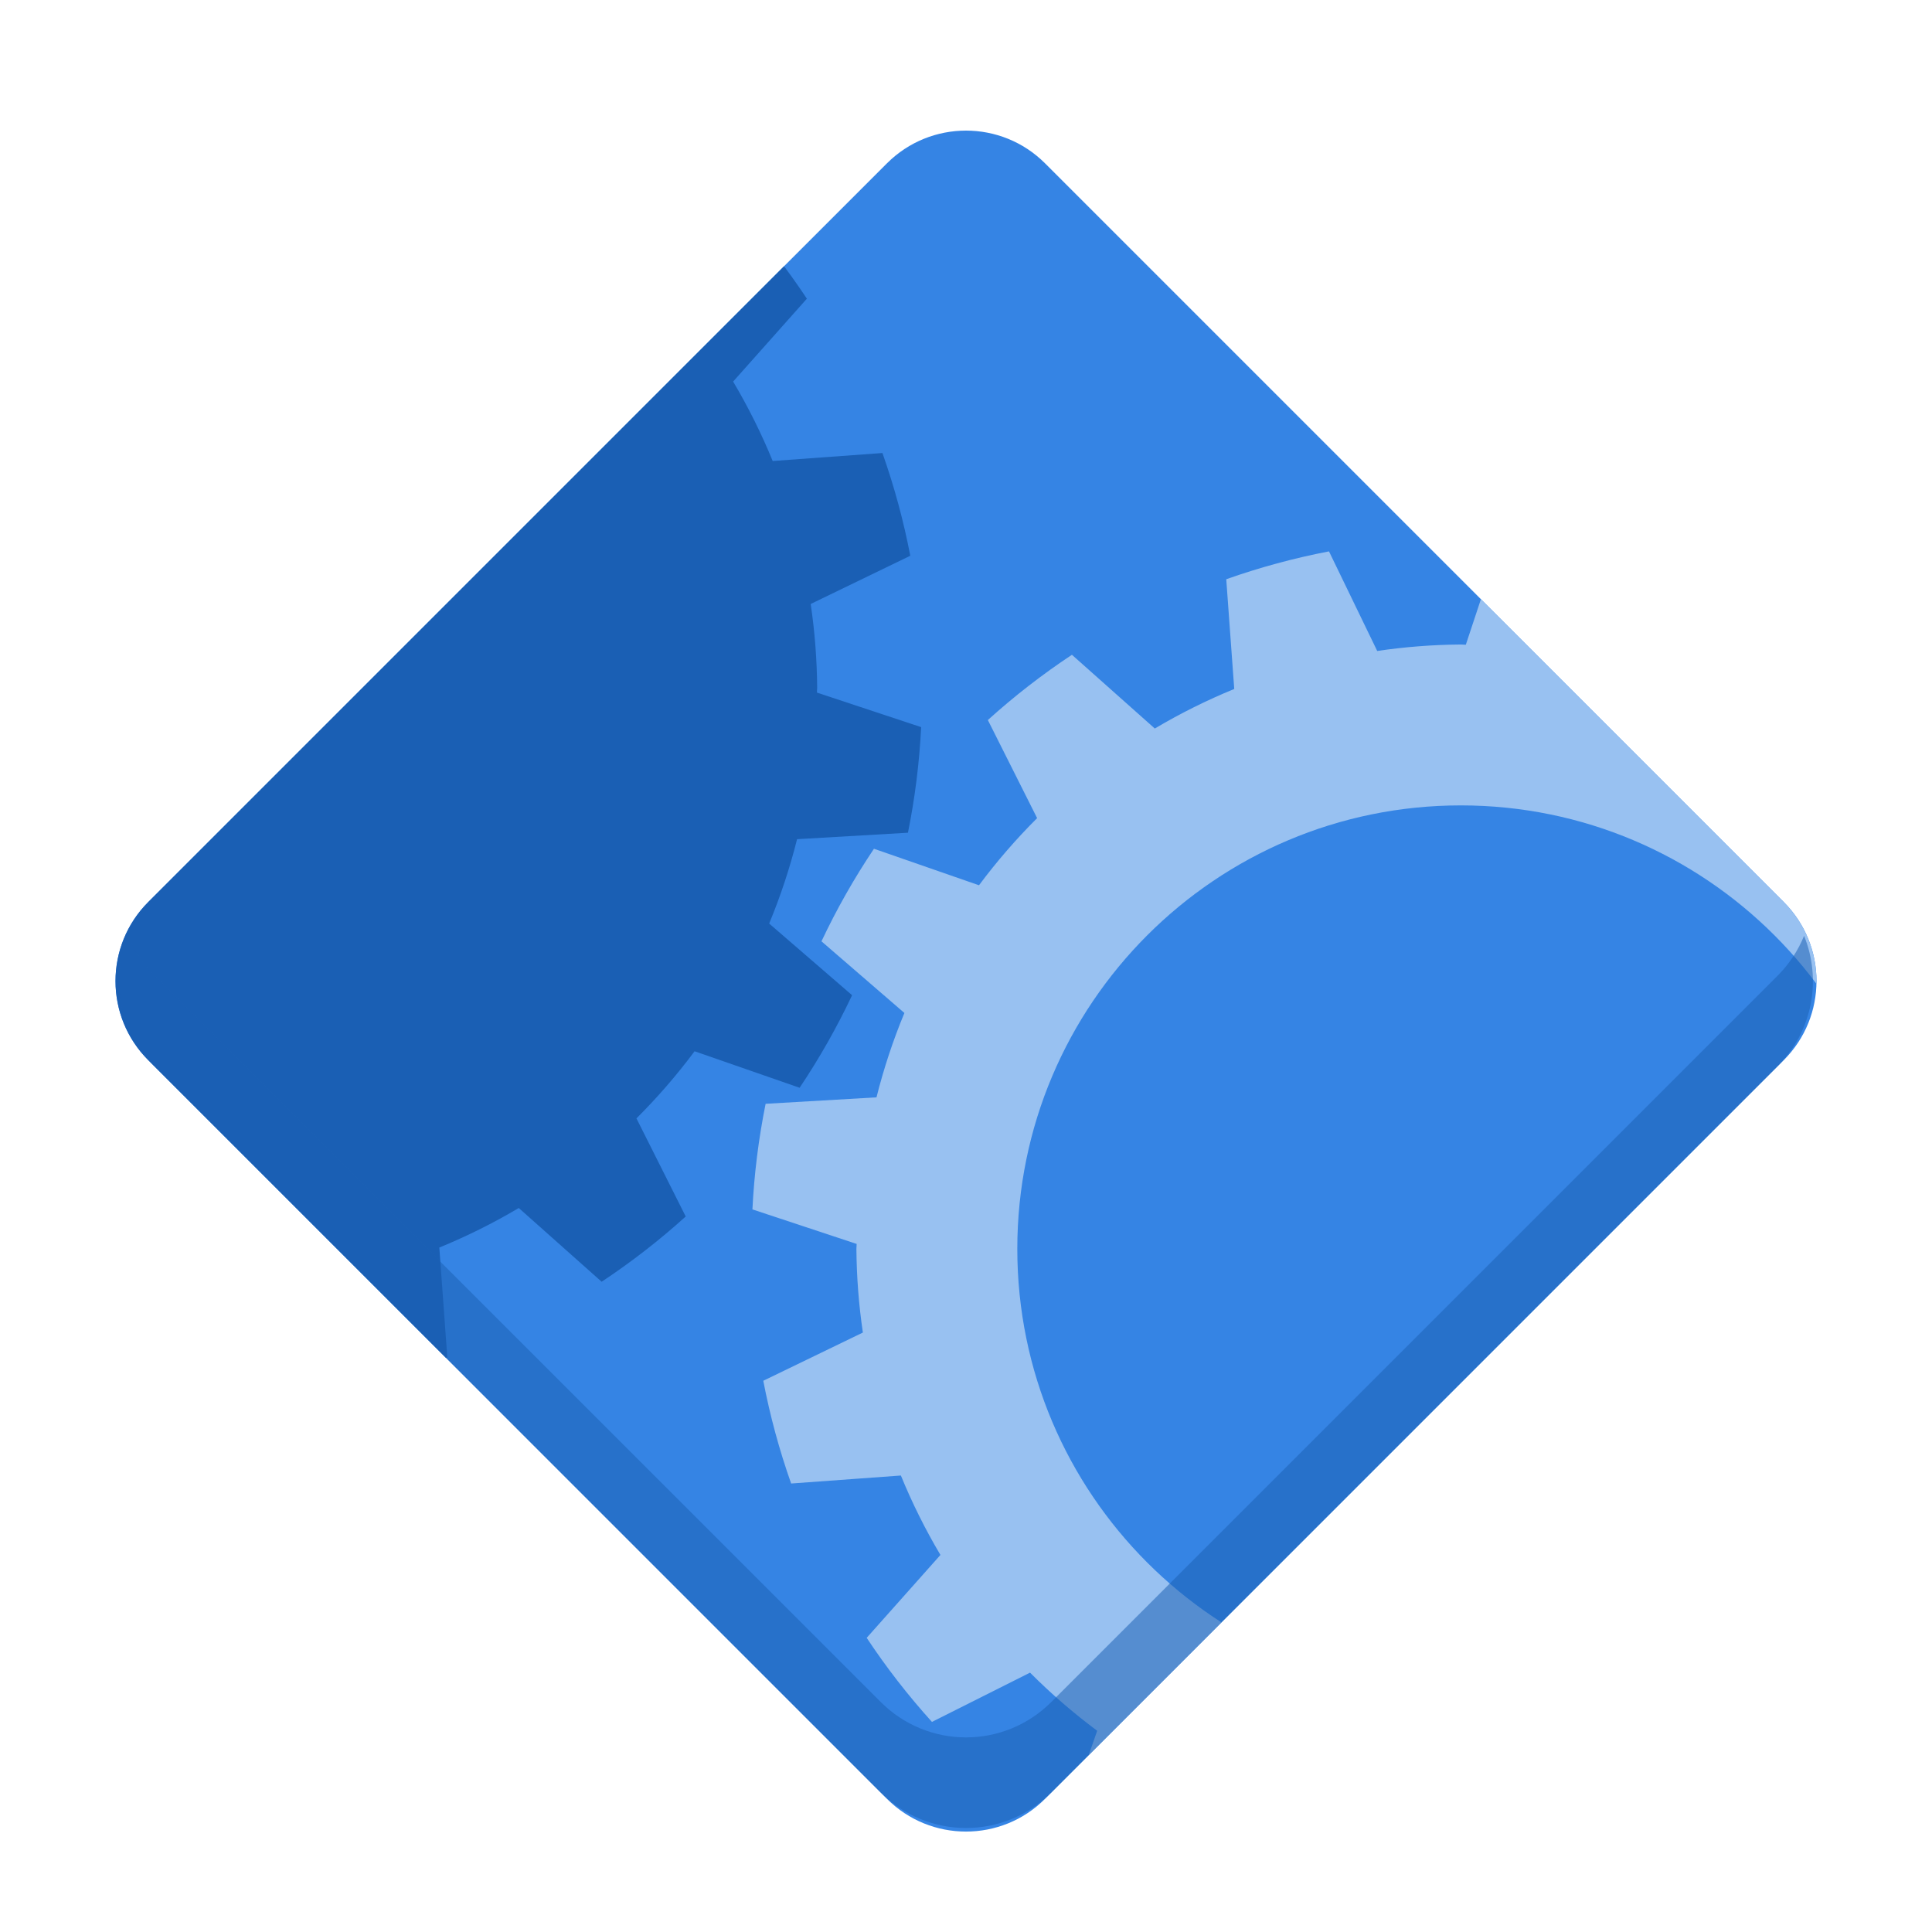
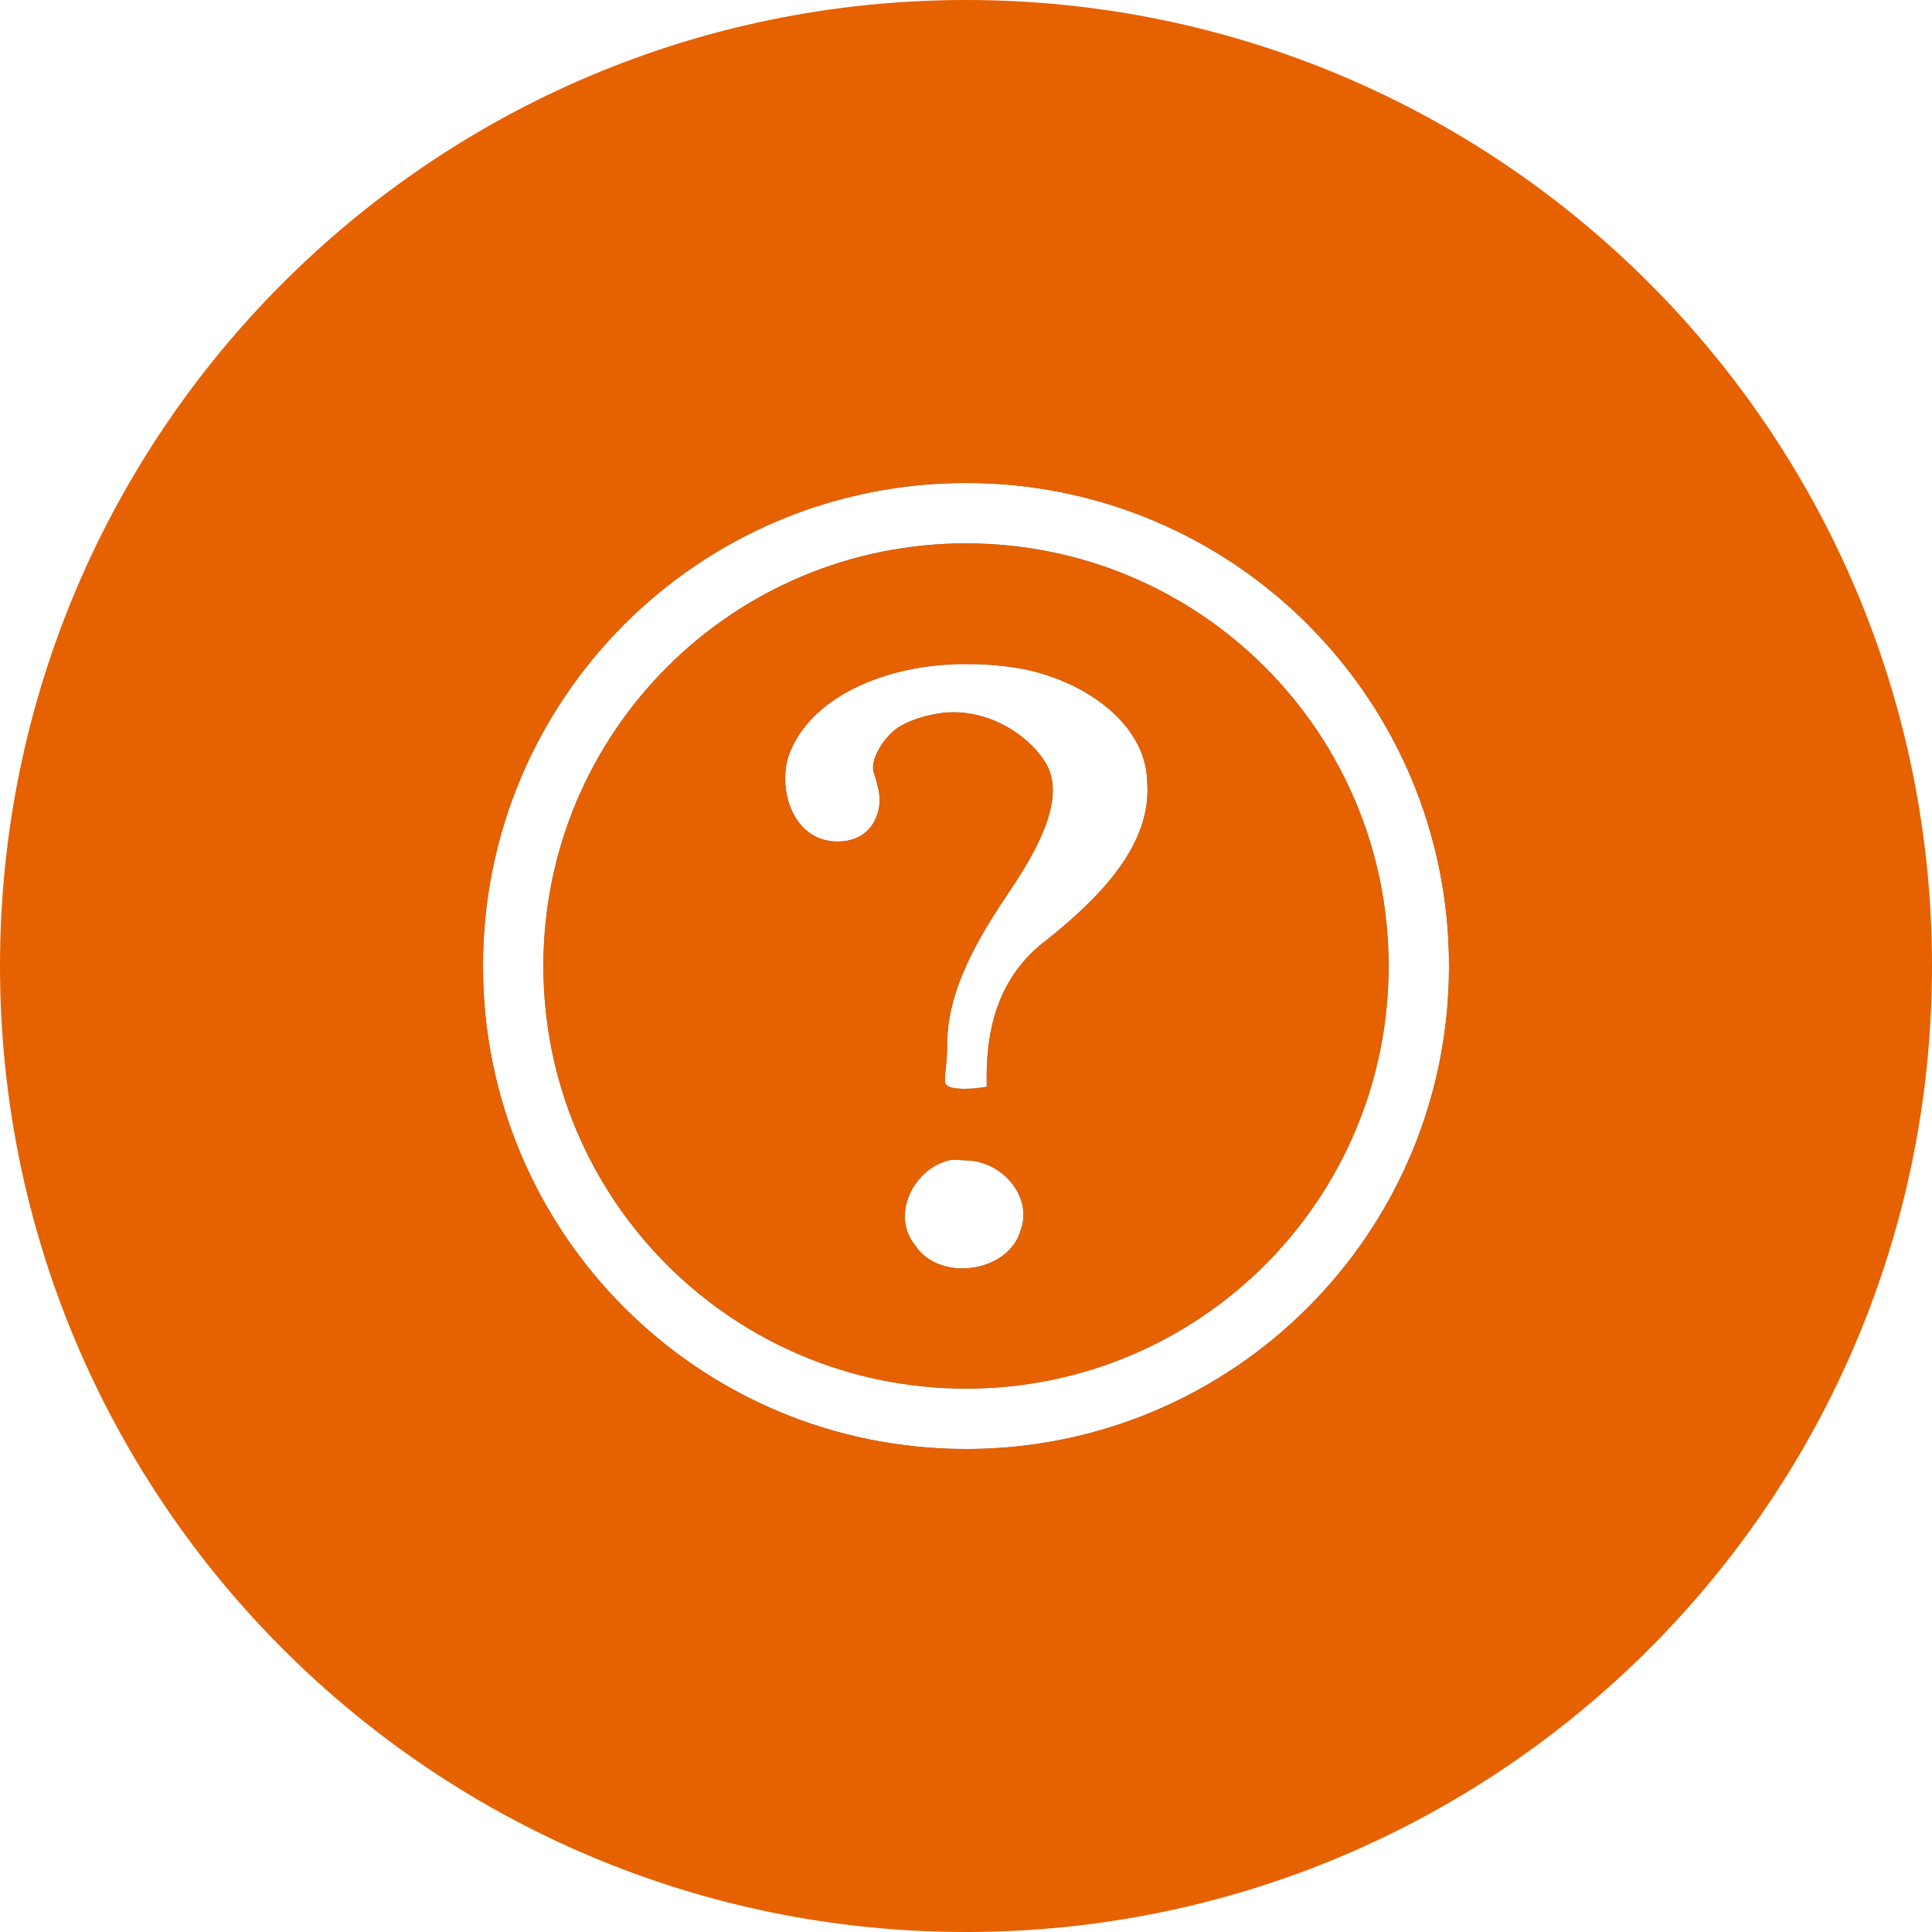
- <svg xmlns="http://www.w3.org/2000/svg" width="33.75mm" height="33.75mm" viewBox="0 0 33.75 33.75" version="1.1" id="svg974">
-   <defs id="defs968">
-     <clipPath clipPathUnits="userSpaceOnUse" id="clipPath18689">
-       <rect clip-path="none" transform="rotate(45)" ry="32" rx="32" y="123.999" x="486.037" height="362.943" width="362.943" id="rect18691" style="display:inline;opacity:1;vector-effect:none;fill:#4a86cf;fill-opacity:1;stroke:none;stroke-width:26.067;stroke-linecap:butt;stroke-linejoin:miter;stroke-miterlimit:4;stroke-dasharray:none;stroke-dashoffset:0;stroke-opacity:1;marker:none;marker-start:none;marker-mid:none;marker-end:none;paint-order:normal;enable-background:new" />
-     </clipPath>
-     <clipPath clipPathUnits="userSpaceOnUse" id="clipPath18689-3">
-       <rect clip-path="none" transform="rotate(45)" ry="32" rx="32" y="123.999" x="486.037" height="362.943" width="362.943" id="rect18691-6" style="display:inline;opacity:1;vector-effect:none;fill:#4a86cf;fill-opacity:1;stroke:none;stroke-width:26.067;stroke-linecap:butt;stroke-linejoin:miter;stroke-miterlimit:4;stroke-dasharray:none;stroke-dashoffset:0;stroke-opacity:1;marker:none;marker-start:none;marker-mid:none;marker-end:none;paint-order:normal;enable-background:new" />
-     </clipPath>
+ <svg xmlns="http://www.w3.org/2000/svg" xmlns:xlink="http://www.w3.org/1999/xlink" width="256" height="256" version="1.1">
+   <defs>
+     <linearGradient id="Gradient" x1="0" x2="0" y1="0" y2="1">
+       <stop offset="0%" style="stop-color:#E66100;stop-opacity:1" />
+       <stop offset="100%" style="stop-color:#E66100;stop-opacity:1" />
+     </linearGradient>
+     <filter id="alpha-to-white">
+       <feColorMatrix in="SourceGraphic" type="matrix" values="0 0 0 1 0                              0 0 0 1 0                              0 0 0 1 0                              0 0 0 1 0" />
+     </filter>
+     <g id="child-svg">
+       <svg height="16" width="16">
+         <path color="#bebebe" d="M8 0C3.576 0 0 3.576 0 8c0 4.424 3.576 8 8 8 4.424 0 8-3.576 8-8 0-4.424-3.576-8-8-8zm0 1c3.87 0 7 3.13 7 7s-3.13 7-7 7-7-3.13-7-7 3.13-7 7-7zm.063 2c-1.252-.024-2.564.47-2.97 1.438-.234.538-.006 1.5.782 1.5.46 0 .653-.315.688-.594.026-.212-.044-.388-.094-.563-.057-.199.173-.593.437-.75.221-.131.466-.179.5-.187.795-.196 1.576.255 1.907.781.33.526-.04 1.317-.563 2.094-.523.776-1.065 1.657-1.062 2.593 0 .357-.054.481-.032.626.018.115.403.116.688.062-.025-.907.164-1.814 1-2.438.883-.705 1.746-1.584 1.656-2.625-.02-1.003-1.178-1.793-2.406-1.906A4.39 4.39 0 0 0 8.063 3zm-.344 8.219c-.603.148-.962.914-.563 1.406.408.621 1.554.453 1.75-.25.204-.547-.307-1.165-.937-1.156-.095-.005-.164-.021-.25 0z" fill="#363636" overflow="visible" style="text-indent:0;text-transform:none;marker:none" />
+       </svg>
+     </g>
  </defs>
-   <g id="layer1" transform="translate(-61.81982,-103.944)">
-     <g transform="matrix(0.2636723,0,0,0.2636723,61.81982,-529.397)" style="display:inline;stroke-width:0.25;enable-background:new" id="g1836">
-       <g transform="matrix(0.25,0,0,0.25,0,2295)" id="g18818" style="stroke-width:0.25">
-         <g style="stroke-width:0.27" transform="matrix(0.9260519,0,0,0.9260519,18.93073,50.87633)" id="g18590">
-           <g style="stroke-width:0.27" id="g18681" clip-path="url(#clipPath18689-3)">
-             <rect style="opacity:1;vector-effect:none;fill:#3584e4;fill-opacity:1;stroke:none;stroke-width:8.221;stroke-linecap:butt;stroke-linejoin:miter;stroke-miterlimit:4;stroke-dasharray:none;stroke-dashoffset:0;stroke-opacity:1;marker:none;marker-start:none;marker-mid:none;marker-end:none;paint-order:normal" id="rect18571" width="424" height="424" x="458.337" y="90.642" rx="10.092" ry="10.092" transform="matrix(0.6052817,0.6052817,-0.6052817,0.6052817,33.44063,99.07363)" clip-path="none" />
-             <circle style="opacity:1;vector-effect:none;fill:#f66151;fill-opacity:1;stroke:none;stroke-width:7.037;stroke-linecap:butt;stroke-linejoin:miter;stroke-miterlimit:4;stroke-dasharray:none;stroke-dashoffset:0;stroke-opacity:1;marker:none;marker-start:none;marker-mid:none;marker-end:none;paint-order:normal" id="path18706" cx="0" cy="0" r="0" transform="translate(0,-212)" />
-             <circle style="opacity:1;vector-effect:none;fill:#f66151;fill-opacity:1;stroke:none;stroke-width:7.037;stroke-linecap:butt;stroke-linejoin:miter;stroke-miterlimit:4;stroke-dasharray:none;stroke-dashoffset:0;stroke-opacity:1;marker:none;marker-start:none;marker-mid:none;marker-end:none;paint-order:normal" id="path18708" cx="0" cy="0" r="0" transform="translate(0,-212)" />
-             <path style="display:inline;opacity:1;vector-effect:none;fill:#98c1f1;fill-opacity:1;stroke:none;stroke-width:7.037;stroke-linecap:butt;stroke-linejoin:miter;stroke-miterlimit:4;stroke-dasharray:none;stroke-dashoffset:0;stroke-opacity:1;marker:none;marker-start:none;marker-mid:none;marker-end:none;paint-order:normal;enable-background:new" d="m 408.92,561.918 -9.886,29.829 a 172.971,172.971 0 0 0 -1.427,-0.071 172.971,172.971 0 0 0 -23.929,1.852 l -13.801,-28.501 a 203.293,203.293 0 0 0 -29.401,7.972 l 2.286,31.405 a 172.971,172.971 0 0 0 -22.732,11.319 l -23.718,-21.103 a 203.293,203.293 0 0 0 -24.059,18.674 l 14.099,28.073 a 172.971,172.971 0 0 0 -16.636,19.211 l -30.058,-10.448 a 203.293,203.293 0 0 0 -15.017,26.488 l 23.73,20.507 a 172.971,172.971 0 0 0 -7.985,24.143 l -31.73,1.849 a 203.293,203.293 0 0 0 -3.778,30.217 l 29.829,9.886 a 172.971,172.971 0 0 0 -0.071,1.427 172.971,172.971 0 0 0 1.852,23.929 l -28.501,13.801 a 203.293,203.293 0 0 0 7.972,29.401 l 31.405,-2.286 a 172.971,172.971 0 0 0 11.319,22.732 l -21.103,23.718 a 203.293,203.293 0 0 0 18.674,24.059 l 28.073,-14.099 a 172.971,172.971 0 0 0 19.211,16.636 l -10.448,30.058 a 203.293,203.293 0 0 0 26.488,15.017 l 20.507,-23.73 a 172.971,172.971 0 0 0 24.143,7.985 l 1.849,31.73 a 203.293,203.293 0 0 0 30.217,3.778 l 9.886,-29.829 a 172.971,172.971 0 0 0 1.427,0.071 172.971,172.971 0 0 0 23.929,-1.852 l 13.801,28.501 a 203.293,203.293 0 0 0 29.401,-7.972 l -2.286,-31.405 a 172.971,172.971 0 0 0 22.732,-11.319 l 23.718,21.103 A 203.293,203.293 0 0 0 532.96,916 l -14.099,-28.073 a 172.971,172.971 0 0 0 16.636,-19.211 l 30.058,10.448 a 203.293,203.293 0 0 0 15.017,-26.488 l -23.73,-20.507 a 172.971,172.971 0 0 0 7.985,-24.143 l 31.73,-1.849 a 203.293,203.293 0 0 0 3.778,-30.217 l -29.829,-9.886 a 172.971,172.971 0 0 0 0.071,-1.427 172.971,172.971 0 0 0 -1.852,-23.929 l 28.501,-13.801 a 203.293,203.293 0 0 0 -7.972,-29.401 l -31.405,2.286 a 172.971,172.971 0 0 0 -11.319,-22.732 l 21.103,-23.718 a 203.293,203.293 0 0 0 -18.674,-24.059 l -28.073,14.099 a 172.971,172.971 0 0 0 -19.211,-16.636 l 10.448,-30.058 A 203.293,203.293 0 0 0 485.636,581.681 l -20.507,23.73 a 172.971,172.971 0 0 0 -24.143,-7.985 l -1.849,-31.73 a 203.293,203.293 0 0 0 -30.217,-3.778 z M 397.607,637.722 A 126.926,126.926 0 0 1 524.532,764.647 126.926,126.926 0 0 1 397.607,891.572 126.926,126.926 0 0 1 270.682,764.647 126.926,126.926 0 0 1 397.607,637.722 Z" id="path18717-4" />
-             <path id="path18758" d="m 51.748,401.284 -9.886,29.829 c -0.476,-0.026 -0.951,-0.05 -1.427,-0.071 -8.01,0.062 -16.005,0.681 -23.929,1.852 L 2.706,404.392 c -9.986,1.918 -19.814,4.583 -29.401,7.972 l 2.286,31.405 c -7.844,3.211 -15.442,6.994 -22.732,11.319 l -23.718,-21.103 c -8.475,5.614 -16.518,11.857 -24.059,18.674 l 14.099,28.073 c -6.009,5.987 -11.569,12.408 -16.636,19.211 l -30.058,-10.448 c -5.661,8.442 -10.68,17.296 -15.017,26.488 l 23.73,20.507 c -3.25,7.841 -5.919,15.91 -7.985,24.143 l -31.73,1.849 c -2.013,9.964 -3.276,20.064 -3.778,30.217 l 29.829,9.886 c -0.026,0.476 -0.05,0.951 -0.071,1.427 0.062,8.01 0.681,16.005 1.852,23.929 l -28.501,13.801 c 1.918,9.986 4.583,19.814 7.972,29.401 l 31.405,-2.286 c 3.211,7.844 6.994,15.442 11.319,22.732 l -21.103,23.718 c 5.614,8.475 11.857,16.518 18.674,24.059 l 28.073,-14.099 c 5.987,6.009 12.408,11.569 19.211,16.636 l -10.448,30.058 c 8.442,5.661 17.296,10.68 26.488,15.017 l 20.507,-23.73 c 7.841,3.25 15.91,5.919 24.143,7.985 l 1.849,31.73 c 9.964,2.013 20.064,3.276 30.217,3.778 l 9.886,-29.829 c 0.476,0.026 0.951,0.05 1.427,0.071 8.01,-0.062 16.005,-0.681 23.929,-1.852 l 13.801,28.501 c 9.986,-1.918 19.814,-4.583 29.401,-7.972 l -2.286,-31.405 c 7.844,-3.211 15.442,-6.994 22.732,-11.319 l 23.718,21.103 c 8.475,-5.614 16.518,-11.857 24.059,-18.674 l -14.099,-28.073 c 6.009,-5.987 11.569,-12.408 16.636,-19.211 l 30.058,10.448 c 5.661,-8.442 10.68,-17.296 15.017,-26.488 l -23.73,-20.507 c 3.25,-7.841 5.919,-15.91 7.985,-24.143 l 31.73,-1.849 c 2.013,-9.964 3.276,-20.064 3.778,-30.217 l -29.829,-9.886 c 0.026,-0.476 0.05,-0.951 0.071,-1.427 -0.062,-8.01 -0.681,-16.005 -1.852,-23.929 l 28.501,-13.801 c -1.918,-9.986 -4.583,-19.814 -7.972,-29.401 l -31.405,2.286 c -3.211,-7.844 -6.994,-15.442 -11.319,-22.732 l 21.103,-23.718 c -5.614,-8.475 -11.857,-16.518 -18.674,-24.059 l -28.073,14.099 c -5.987,-6.009 -12.408,-11.569 -19.211,-16.636 l 10.448,-30.058 c -8.442,-5.661 -17.296,-10.68 -26.488,-15.017 l -20.507,23.73 c -7.841,-3.25 -15.91,-5.919 -24.143,-7.985 l -1.849,-31.73 c -9.964,-2.013 -20.064,-3.276 -30.217,-3.778 z" style="display:inline;opacity:1;vector-effect:none;fill:#1a5fb4;fill-opacity:1;stroke:none;stroke-width:7.037;stroke-linecap:butt;stroke-linejoin:miter;stroke-miterlimit:4;stroke-dasharray:none;stroke-dashoffset:0;stroke-opacity:1;marker:none;marker-start:none;marker-mid:none;marker-end:none;paint-order:normal;enable-background:new" />
-           </g>
-         </g>
-         <path style="display:inline;opacity:0.534;vector-effect:none;fill:#1a5fb4;fill-opacity:1;stroke:none;stroke-width:1.629;stroke-linecap:butt;stroke-linejoin:miter;stroke-miterlimit:4;stroke-dasharray:none;stroke-dashoffset:0;stroke-opacity:1;marker:none;marker-start:none;marker-mid:none;marker-end:none;paint-order:normal;enable-background:new" clip-path="none" d="m 8.477,2676 c -1.171,2.887 -0.583,6.308 1.766,8.656 l 48.102,48.102 c 3.134,3.134 8.179,3.134 11.312,0 l 48.102,-48.102 c 2.348,-2.348 2.937,-5.77 1.766,-8.656 -0.392,0.966 -0.98,1.871 -1.766,2.656 l -48.102,48.102 c -3.134,3.134 -8.179,3.134 -11.312,0 L 10.242,2678.656 C 9.457,2677.871 8.868,2676.965 8.477,2676 Z" transform="matrix(4,0,0,4,0,-10028)" id="rect18571-6" />
-       </g>
-       <rect y="2402" x="-1.5000001e-06" height="128" width="128" id="rect9125-7-2" style="display:inline;opacity:1;vector-effect:none;fill:none;fill-opacity:1;stroke:none;stroke-width:1.25;stroke-linecap:butt;stroke-linejoin:miter;stroke-miterlimit:4;stroke-dasharray:none;stroke-dashoffset:0;stroke-opacity:1;marker:none;marker-start:none;marker-mid:none;marker-end:none;paint-order:normal;enable-background:new" />
-     </g>
-   </g>
+   <rect width="256" height="256" fill="url(#Gradient)" ry="128" x="0" y="0" />
+   <use xlink:href="#child-svg" filter="url(#alpha-to-white)" transform="matrix(8,0,0,8,64,64)" />
</svg>
